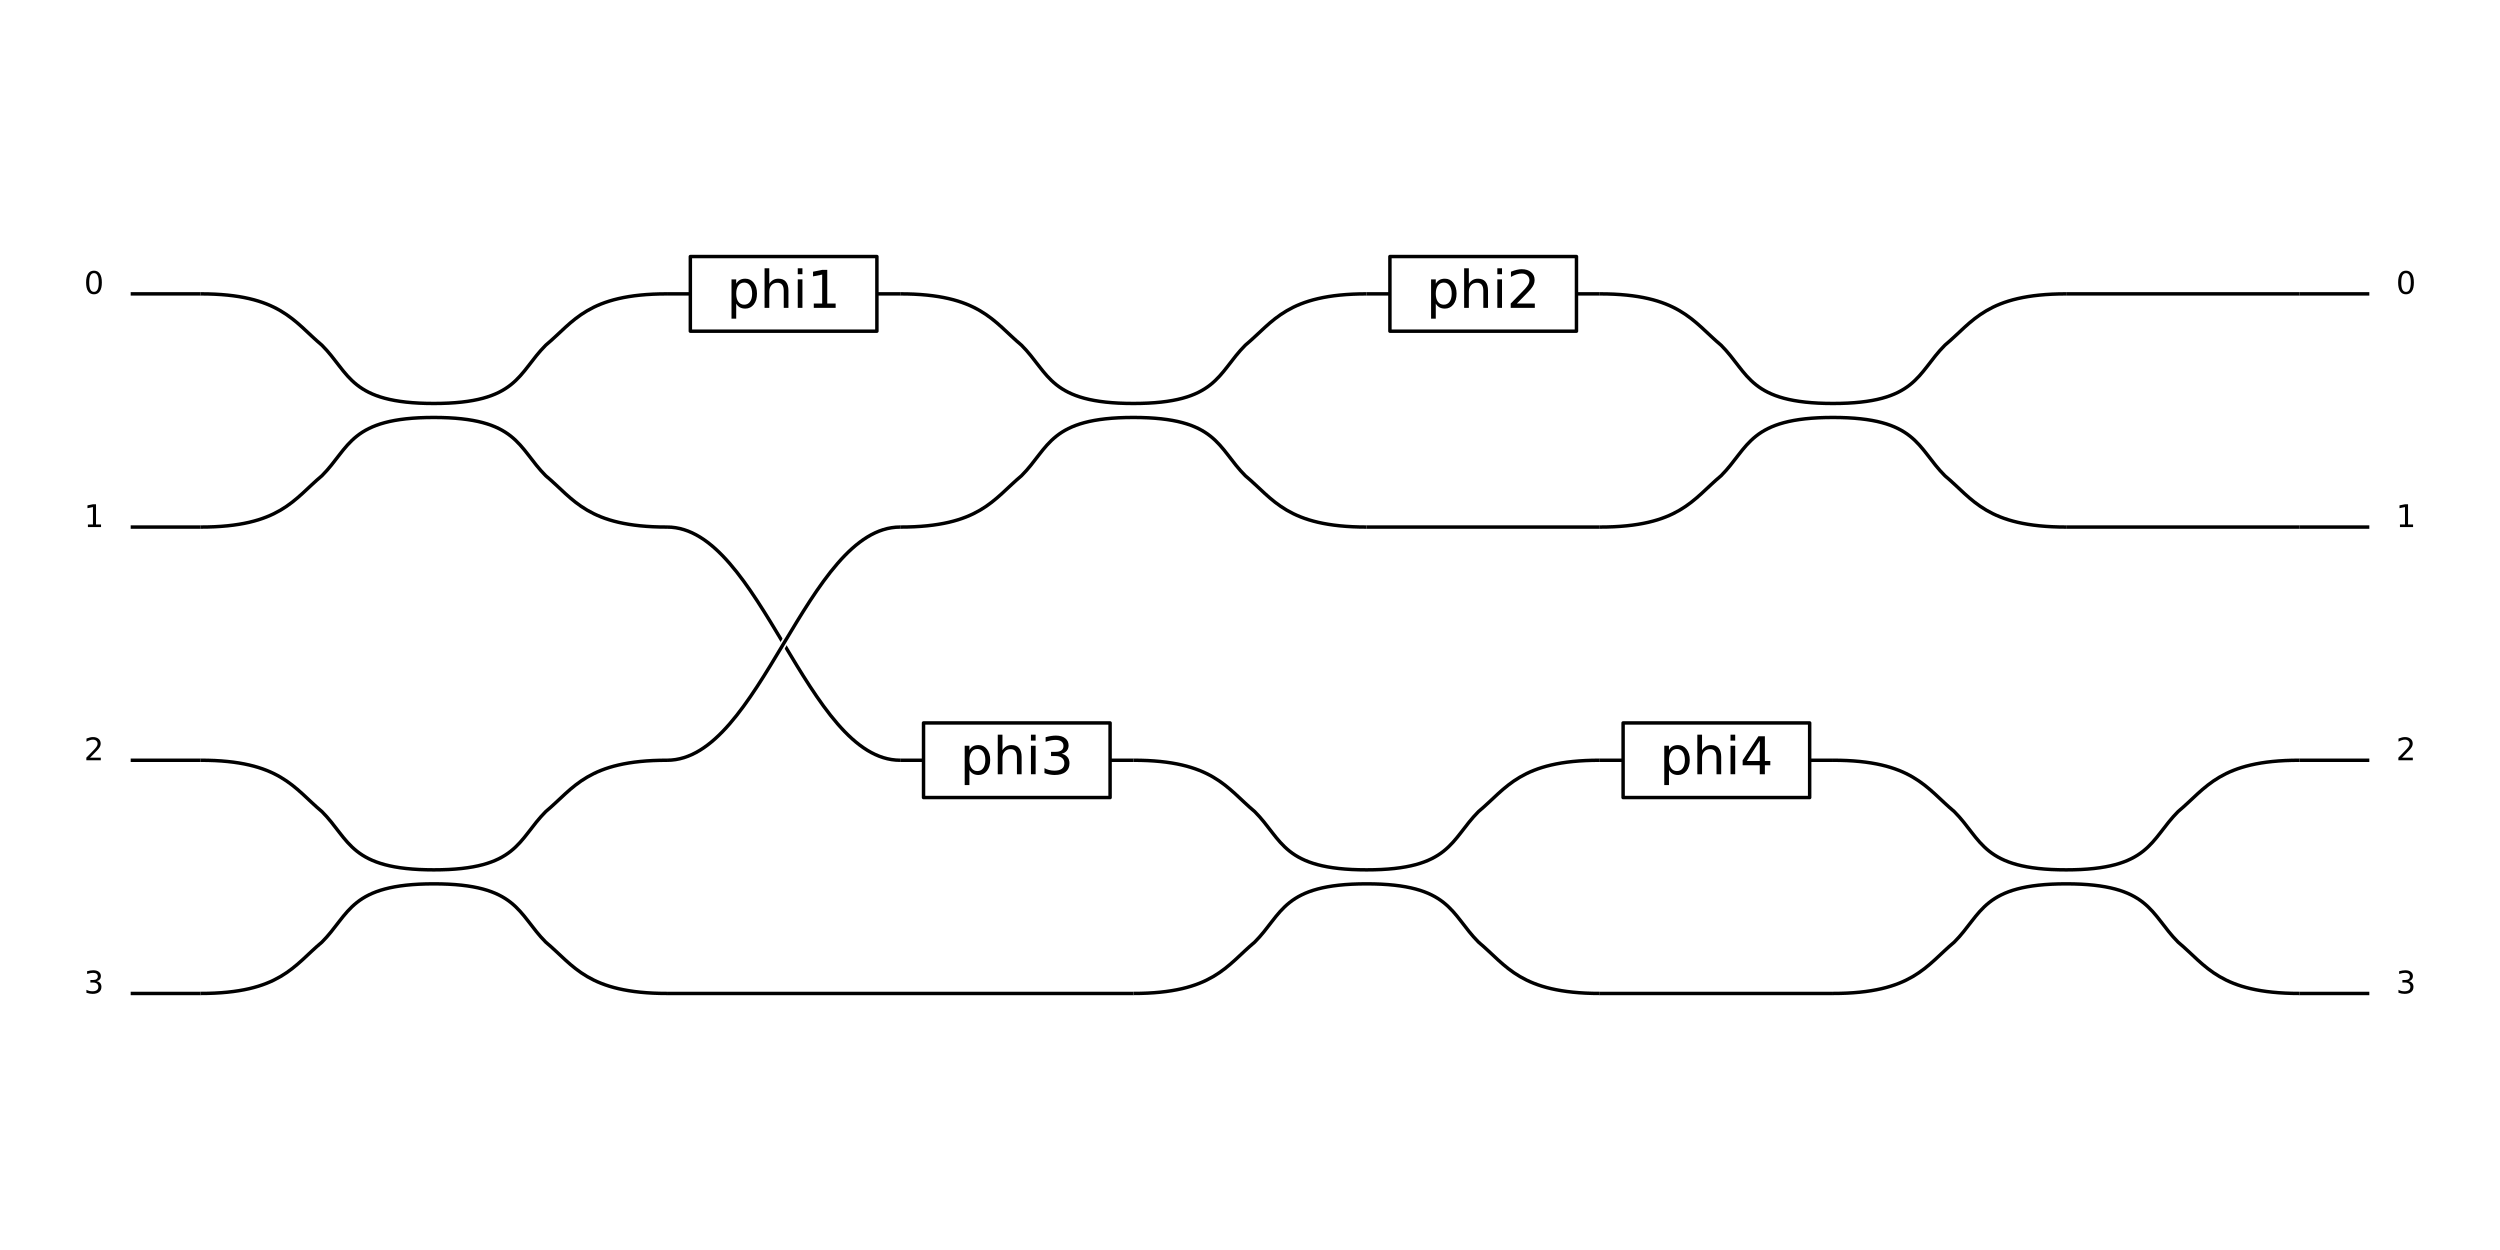
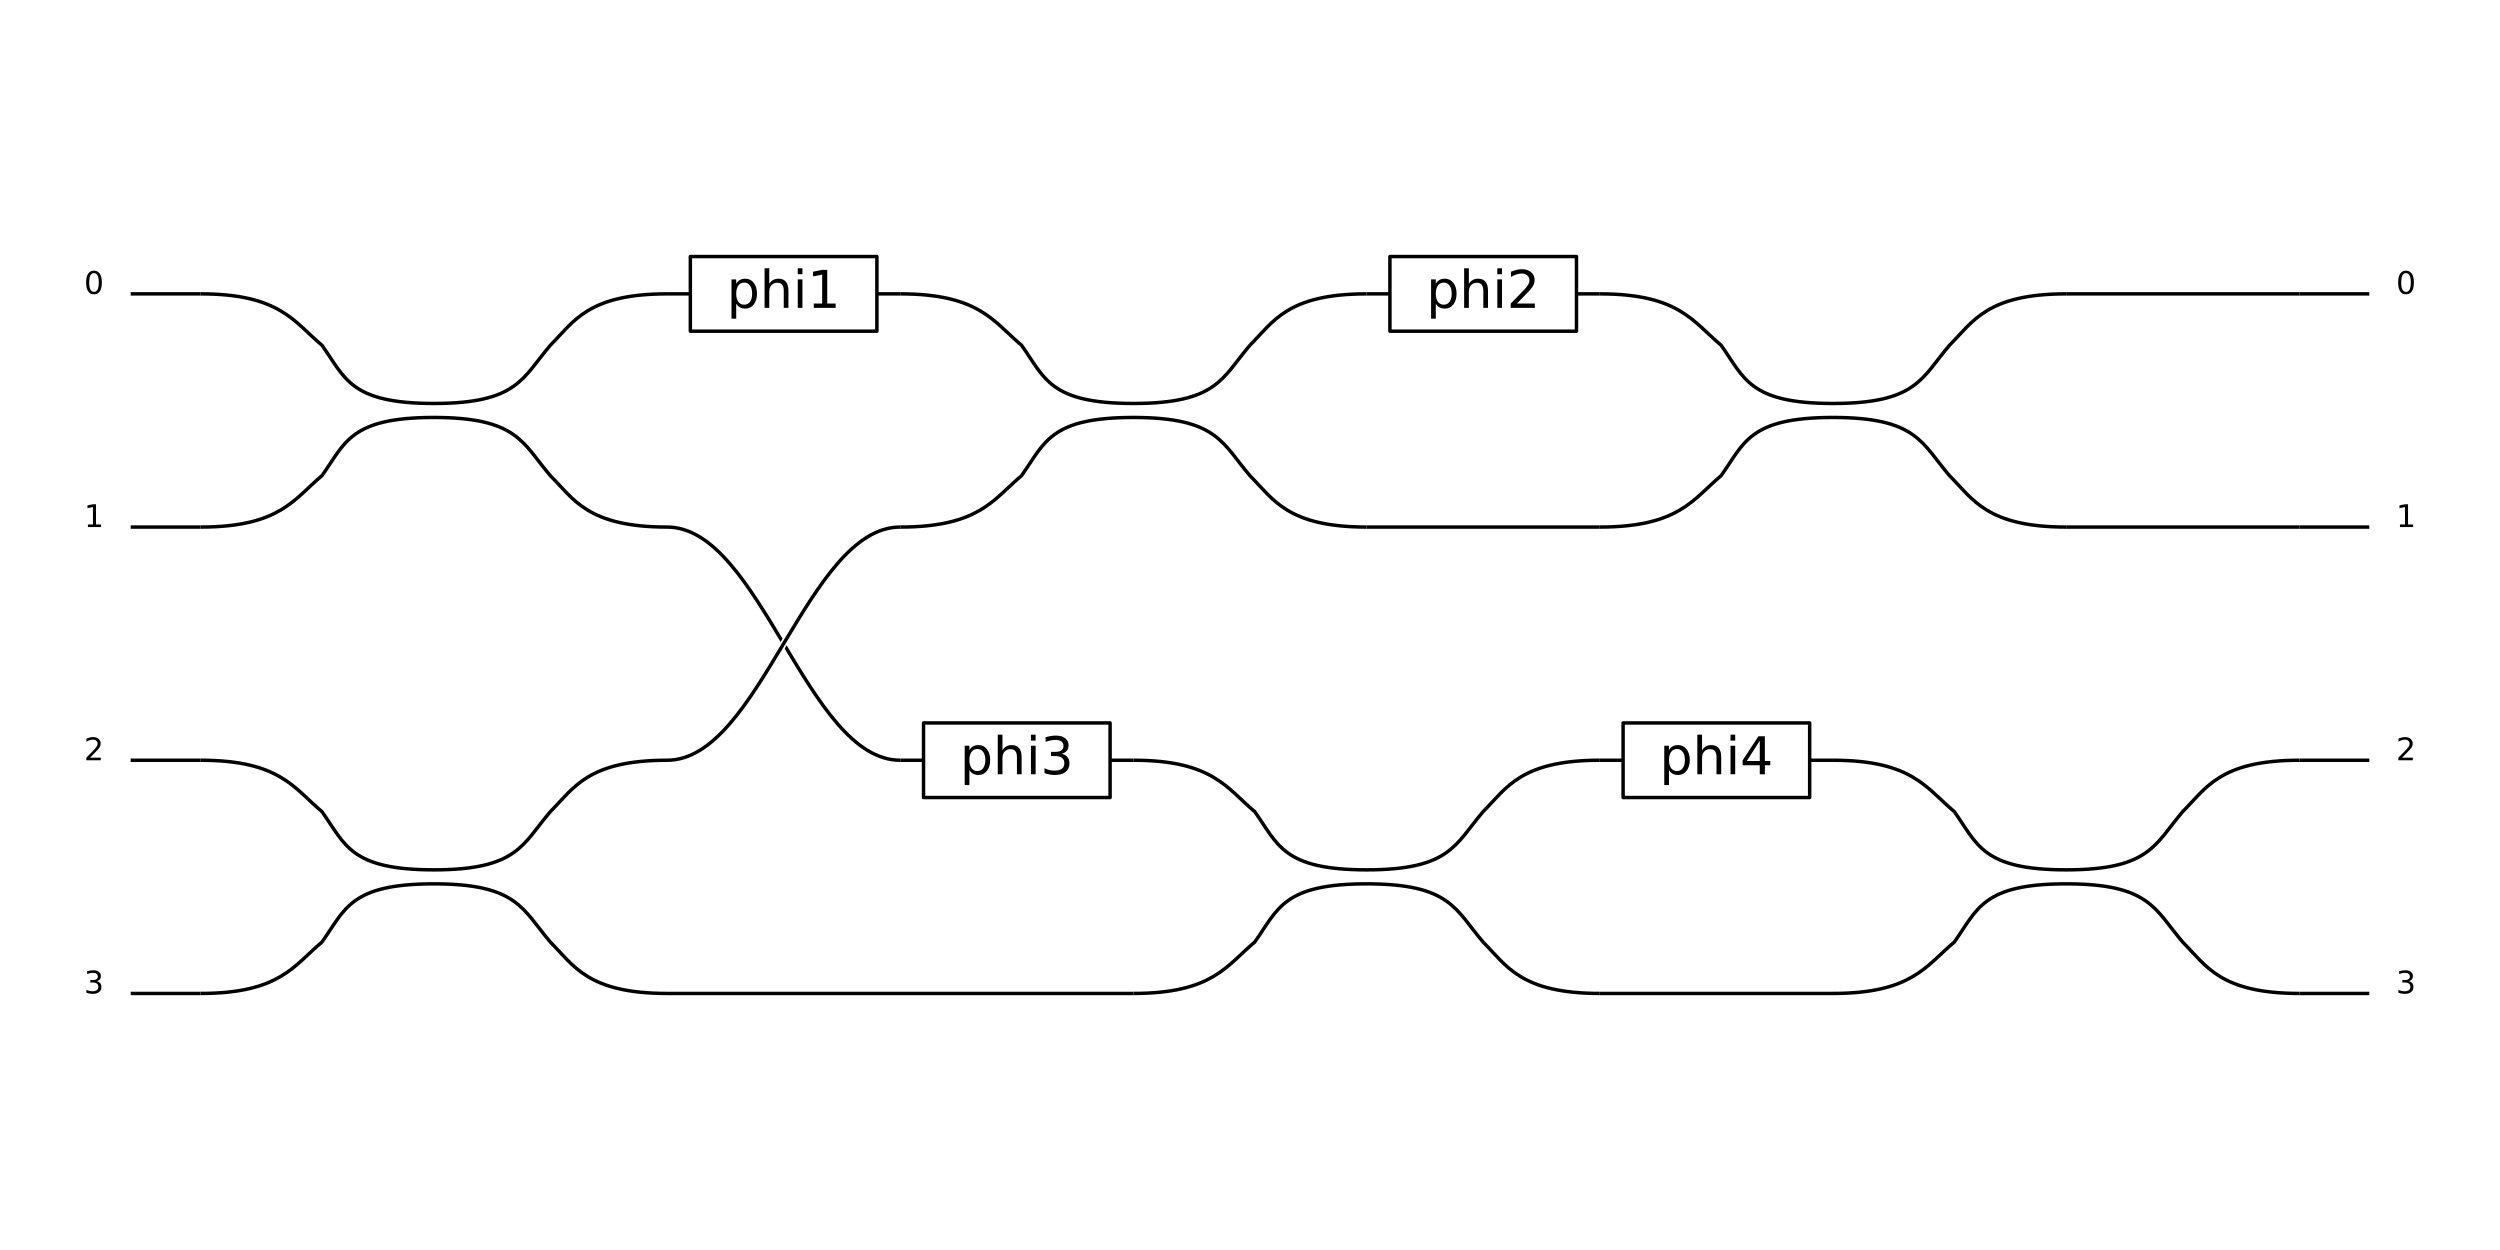
<svg xmlns="http://www.w3.org/2000/svg" xmlns:xlink="http://www.w3.org/1999/xlink" width="1440pt" height="720pt" viewBox="0 0 1440 720" version="1.1">
  <defs>
    <style type="text/css">*{stroke-linejoin: round; stroke-linecap: butt}</style>
  </defs>
  <g id="figure_1">
    <g id="patch_1">
      <path d="M 0 720 L 1440 720 L 1440 0 L 0 0 z " style="fill: #ffffff" />
    </g>
    <g id="axes_1">
      <g id="PatchCollection_1">
-         <path d="M 75.273 169.268 L 115.568 169.268 " clip-path="url(#p17a9d6b612)" style="fill: none; stroke: #000000; stroke-width: 2" />
-         <path d="M 75.273 303.586 L 115.568 303.586 " clip-path="url(#p17a9d6b612)" style="fill: none; stroke: #000000; stroke-width: 2" />
-         <path d="M 75.273 437.905 L 115.568 437.905 " clip-path="url(#p17a9d6b612)" style="fill: none; stroke: #000000; stroke-width: 2" />
-         <path d="M 75.273 572.223 L 115.568 572.223 " clip-path="url(#p17a9d6b612)" style="fill: none; stroke: #000000; stroke-width: 2" />
-         <path d="M 115.568 169.268 C 161.236 169.268 169.295 185.386 185.414 198.818 C 201.532 214.936 201.532 232.398 249.886 232.398 C 298.241 232.398 298.241 214.936 314.359 198.818 C 330.477 185.386 338.536 169.268 384.205 169.268 " clip-path="url(#p17a9d6b612)" style="fill: none; stroke: #000000; stroke-width: 2" />
-         <path d="M 115.568 303.586 C 161.236 303.586 169.295 287.468 185.414 274.036 C 201.532 257.918 201.532 240.457 249.886 240.457 C 298.241 240.457 298.241 257.918 314.359 274.036 C 330.477 287.468 338.536 303.586 384.205 303.586 " clip-path="url(#p17a9d6b612)" style="fill: none; stroke: #000000; stroke-width: 2" />
-         <path d="M 115.568 437.905 C 161.236 437.905 169.295 454.023 185.414 467.455 C 201.532 483.573 201.532 501.034 249.886 501.034 C 298.241 501.034 298.241 483.573 314.359 467.455 C 330.477 454.023 338.536 437.905 384.205 437.905 " clip-path="url(#p17a9d6b612)" style="fill: none; stroke: #000000; stroke-width: 2" />
-         <path d="M 115.568 572.223 C 161.236 572.223 169.295 556.105 185.414 542.673 C 201.532 526.555 201.532 509.093 249.886 509.093 C 298.241 509.093 298.241 526.555 314.359 542.673 C 330.477 556.105 338.536 572.223 384.205 572.223 " clip-path="url(#p17a9d6b612)" style="fill: none; stroke: #000000; stroke-width: 2" />
-         <path d="M 384.205 303.586 C 437.932 303.586 464.795 437.905 518.523 437.905 " clip-path="url(#p17a9d6b612)" style="fill: none; stroke: #ffffff; stroke-width: 4" />
-         <path d="M 384.205 303.586 C 437.932 303.586 464.795 437.905 518.523 437.905 " clip-path="url(#p17a9d6b612)" style="fill: none; stroke: #000000; stroke-width: 2" />
-         <path d="M 384.205 437.905 C 437.932 437.905 464.795 303.586 518.523 303.586 " clip-path="url(#p17a9d6b612)" style="fill: none; stroke: #ffffff; stroke-width: 4" />
-         <path d="M 384.205 437.905 C 437.932 437.905 464.795 303.586 518.523 303.586 " clip-path="url(#p17a9d6b612)" style="fill: none; stroke: #000000; stroke-width: 2" />
-         <path d="M 384.205 169.268 L 518.523 169.268 " clip-path="url(#p17a9d6b612)" style="fill: none; stroke: #000000; stroke-width: 2" />
-         <path d="M 397.636 147.777 L 505.091 147.777 L 505.091 190.759 L 397.636 190.759 z " clip-path="url(#p17a9d6b612)" style="fill: #ffffff; stroke: #000000; stroke-width: 2" />
-         <path d="M 518.523 437.905 L 652.841 437.905 " clip-path="url(#p17a9d6b612)" style="fill: none; stroke: #000000; stroke-width: 2" />
-         <path d="M 531.955 416.414 L 639.409 416.414 L 639.409 459.395 L 531.955 459.395 z " clip-path="url(#p17a9d6b612)" style="fill: #ffffff; stroke: #000000; stroke-width: 2" />
-         <path d="M 518.523 169.268 C 564.191 169.268 572.25 185.386 588.368 198.818 C 604.486 214.936 604.486 232.398 652.841 232.398 C 701.195 232.398 701.195 214.936 717.314 198.818 C 733.432 185.386 741.491 169.268 787.159 169.268 " clip-path="url(#p17a9d6b612)" style="fill: none; stroke: #000000; stroke-width: 2" />
-         <path d="M 518.523 303.586 C 564.191 303.586 572.25 287.468 588.368 274.036 C 604.486 257.918 604.486 240.457 652.841 240.457 C 701.195 240.457 701.195 257.918 717.314 274.036 C 733.432 287.468 741.491 303.586 787.159 303.586 " clip-path="url(#p17a9d6b612)" style="fill: none; stroke: #000000; stroke-width: 2" />
-         <path d="M 384.205 572.223 L 652.841 572.223 " clip-path="url(#p17a9d6b612)" style="fill: none; stroke: #000000; stroke-width: 2" />
-         <path d="M 652.841 437.905 C 698.509 437.905 706.568 454.023 722.686 467.455 C 738.805 483.573 738.805 501.034 787.159 501.034 C 835.514 501.034 835.514 483.573 851.632 467.455 C 867.75 454.023 875.809 437.905 921.477 437.905 " clip-path="url(#p17a9d6b612)" style="fill: none; stroke: #000000; stroke-width: 2" />
-         <path d="M 652.841 572.223 C 698.509 572.223 706.568 556.105 722.686 542.673 C 738.805 526.555 738.805 509.093 787.159 509.093 C 835.514 509.093 835.514 526.555 851.632 542.673 C 867.75 556.105 875.809 572.223 921.477 572.223 " clip-path="url(#p17a9d6b612)" style="fill: none; stroke: #000000; stroke-width: 2" />
-         <path d="M 787.159 169.268 L 921.477 169.268 " clip-path="url(#p17a9d6b612)" style="fill: none; stroke: #000000; stroke-width: 2" />
-         <path d="M 800.591 147.777 L 908.045 147.777 L 908.045 190.759 L 800.591 190.759 z " clip-path="url(#p17a9d6b612)" style="fill: #ffffff; stroke: #000000; stroke-width: 2" />
-         <path d="M 921.477 437.905 L 1055.795 437.905 " clip-path="url(#p17a9d6b612)" style="fill: none; stroke: #000000; stroke-width: 2" />
-         <path d="M 934.909 416.414 L 1042.364 416.414 L 1042.364 459.395 L 934.909 459.395 z " clip-path="url(#p17a9d6b612)" style="fill: #ffffff; stroke: #000000; stroke-width: 2" />
-         <path d="M 787.159 303.586 L 921.477 303.586 " clip-path="url(#p17a9d6b612)" style="fill: none; stroke: #000000; stroke-width: 2" />
-         <path d="M 921.477 169.268 C 967.145 169.268 975.205 185.386 991.323 198.818 C 1007.441 214.936 1007.441 232.398 1055.795 232.398 C 1104.15 232.398 1104.15 214.936 1120.268 198.818 C 1136.386 185.386 1144.445 169.268 1190.114 169.268 " clip-path="url(#p17a9d6b612)" style="fill: none; stroke: #000000; stroke-width: 2" />
-         <path d="M 921.477 303.586 C 967.145 303.586 975.205 287.468 991.323 274.036 C 1007.441 257.918 1007.441 240.457 1055.795 240.457 C 1104.15 240.457 1104.15 257.918 1120.268 274.036 C 1136.386 287.468 1144.445 303.586 1190.114 303.586 " clip-path="url(#p17a9d6b612)" style="fill: none; stroke: #000000; stroke-width: 2" />
-         <path d="M 921.477 572.223 L 1055.795 572.223 " clip-path="url(#p17a9d6b612)" style="fill: none; stroke: #000000; stroke-width: 2" />
-         <path d="M 1055.795 437.905 C 1101.464 437.905 1109.523 454.023 1125.641 467.455 C 1141.759 483.573 1141.759 501.034 1190.114 501.034 C 1238.468 501.034 1238.468 483.573 1254.586 467.455 C 1270.705 454.023 1278.764 437.905 1324.432 437.905 " clip-path="url(#p17a9d6b612)" style="fill: none; stroke: #000000; stroke-width: 2" />
-         <path d="M 1055.795 572.223 C 1101.464 572.223 1109.523 556.105 1125.641 542.673 C 1141.759 526.555 1141.759 509.093 1190.114 509.093 C 1238.468 509.093 1238.468 526.555 1254.586 542.673 C 1270.705 556.105 1278.764 572.223 1324.432 572.223 " clip-path="url(#p17a9d6b612)" style="fill: none; stroke: #000000; stroke-width: 2" />
-         <path d="M 1190.114 169.268 L 1324.432 169.268 " clip-path="url(#p17a9d6b612)" style="fill: none; stroke: #000000; stroke-width: 2" />
-         <path d="M 1190.114 303.586 L 1324.432 303.586 " clip-path="url(#p17a9d6b612)" style="fill: none; stroke: #000000; stroke-width: 2" />
-         <path d="M 1324.432 169.268 L 1364.727 169.268 " clip-path="url(#p17a9d6b612)" style="fill: none; stroke: #000000; stroke-width: 2" />
-         <path d="M 1324.432 303.586 L 1364.727 303.586 " clip-path="url(#p17a9d6b612)" style="fill: none; stroke: #000000; stroke-width: 2" />
-         <path d="M 1324.432 437.905 L 1364.727 437.905 " clip-path="url(#p17a9d6b612)" style="fill: none; stroke: #000000; stroke-width: 2" />
-         <path d="M 1324.432 572.223 L 1364.727 572.223 " clip-path="url(#p17a9d6b612)" style="fill: none; stroke: #000000; stroke-width: 2" />
+         <path d="M 75.273 169.268 L 115.568 169.268 " clip-path="url(#p0fd137d7f6)" style="fill: none; stroke: #000000; stroke-width: 2" />
+         <path d="M 75.273 303.586 L 115.568 303.586 " clip-path="url(#p0fd137d7f6)" style="fill: none; stroke: #000000; stroke-width: 2" />
+         <path d="M 75.273 437.905 L 115.568 437.905 " clip-path="url(#p0fd137d7f6)" style="fill: none; stroke: #000000; stroke-width: 2" />
+         <path d="M 75.273 572.223 L 115.568 572.223 " clip-path="url(#p0fd137d7f6)" style="fill: none; stroke: #000000; stroke-width: 2" />
+         <path d="M 115.568 169.268 C 161.236 169.268 169.295 185.386 185.414 198.818 C 198.845 217.623 201.532 232.398 249.886 232.398 C 298.241 232.398 300.927 217.623 317.045 198.818 C 330.477 185.386 338.536 169.268 384.205 169.268 " clip-path="url(#p0fd137d7f6)" style="fill: none; stroke: #000000; stroke-width: 2" />
+         <path d="M 115.568 303.586 C 161.236 303.586 169.295 287.468 185.414 274.036 C 198.845 255.232 201.532 240.457 249.886 240.457 C 298.241 240.457 300.927 255.232 317.045 274.036 C 330.477 287.468 338.536 303.586 384.205 303.586 " clip-path="url(#p0fd137d7f6)" style="fill: none; stroke: #000000; stroke-width: 2" />
+         <path d="M 115.568 437.905 C 161.236 437.905 169.295 454.023 185.414 467.455 C 198.845 486.259 201.532 501.034 249.886 501.034 C 298.241 501.034 300.927 486.259 317.045 467.455 C 330.477 454.023 338.536 437.905 384.205 437.905 " clip-path="url(#p0fd137d7f6)" style="fill: none; stroke: #000000; stroke-width: 2" />
+         <path d="M 115.568 572.223 C 161.236 572.223 169.295 556.105 185.414 542.673 C 198.845 523.868 201.532 509.093 249.886 509.093 C 298.241 509.093 300.927 523.868 317.045 542.673 C 330.477 556.105 338.536 572.223 384.205 572.223 " clip-path="url(#p0fd137d7f6)" style="fill: none; stroke: #000000; stroke-width: 2" />
+         <path d="M 384.205 303.586 C 437.932 303.586 464.795 437.905 518.523 437.905 " clip-path="url(#p0fd137d7f6)" style="fill: none; stroke: #ffffff; stroke-width: 4" />
+         <path d="M 384.205 303.586 C 437.932 303.586 464.795 437.905 518.523 437.905 " clip-path="url(#p0fd137d7f6)" style="fill: none; stroke: #000000; stroke-width: 2" />
+         <path d="M 384.205 437.905 C 437.932 437.905 464.795 303.586 518.523 303.586 " clip-path="url(#p0fd137d7f6)" style="fill: none; stroke: #ffffff; stroke-width: 4" />
+         <path d="M 384.205 437.905 C 437.932 437.905 464.795 303.586 518.523 303.586 " clip-path="url(#p0fd137d7f6)" style="fill: none; stroke: #000000; stroke-width: 2" />
+         <path d="M 384.205 169.268 L 518.523 169.268 " clip-path="url(#p0fd137d7f6)" style="fill: none; stroke: #000000; stroke-width: 2" />
+         <path d="M 397.636 147.777 L 505.091 147.777 L 505.091 190.759 L 397.636 190.759 z " clip-path="url(#p0fd137d7f6)" style="fill: #ffffff; stroke: #000000; stroke-width: 2" />
+         <path d="M 518.523 437.905 L 652.841 437.905 " clip-path="url(#p0fd137d7f6)" style="fill: none; stroke: #000000; stroke-width: 2" />
+         <path d="M 531.955 416.414 L 639.409 416.414 L 639.409 459.395 L 531.955 459.395 z " clip-path="url(#p0fd137d7f6)" style="fill: #ffffff; stroke: #000000; stroke-width: 2" />
+         <path d="M 518.523 169.268 C 564.191 169.268 572.25 185.386 588.368 198.818 C 601.8 217.623 604.486 232.398 652.841 232.398 C 701.195 232.398 703.882 217.623 720 198.818 C 733.432 185.386 741.491 169.268 787.159 169.268 " clip-path="url(#p0fd137d7f6)" style="fill: none; stroke: #000000; stroke-width: 2" />
+         <path d="M 518.523 303.586 C 564.191 303.586 572.25 287.468 588.368 274.036 C 601.8 255.232 604.486 240.457 652.841 240.457 C 701.195 240.457 703.882 255.232 720 274.036 C 733.432 287.468 741.491 303.586 787.159 303.586 " clip-path="url(#p0fd137d7f6)" style="fill: none; stroke: #000000; stroke-width: 2" />
+         <path d="M 384.205 572.223 L 652.841 572.223 " clip-path="url(#p0fd137d7f6)" style="fill: none; stroke: #000000; stroke-width: 2" />
+         <path d="M 652.841 437.905 C 698.509 437.905 706.568 454.023 722.686 467.455 C 736.118 486.259 738.805 501.034 787.159 501.034 C 835.514 501.034 838.2 486.259 854.318 467.455 C 867.75 454.023 875.809 437.905 921.477 437.905 " clip-path="url(#p0fd137d7f6)" style="fill: none; stroke: #000000; stroke-width: 2" />
+         <path d="M 652.841 572.223 C 698.509 572.223 706.568 556.105 722.686 542.673 C 736.118 523.868 738.805 509.093 787.159 509.093 C 835.514 509.093 838.2 523.868 854.318 542.673 C 867.75 556.105 875.809 572.223 921.477 572.223 " clip-path="url(#p0fd137d7f6)" style="fill: none; stroke: #000000; stroke-width: 2" />
+         <path d="M 787.159 169.268 L 921.477 169.268 " clip-path="url(#p0fd137d7f6)" style="fill: none; stroke: #000000; stroke-width: 2" />
+         <path d="M 800.591 147.777 L 908.045 147.777 L 908.045 190.759 L 800.591 190.759 z " clip-path="url(#p0fd137d7f6)" style="fill: #ffffff; stroke: #000000; stroke-width: 2" />
+         <path d="M 921.477 437.905 L 1055.795 437.905 " clip-path="url(#p0fd137d7f6)" style="fill: none; stroke: #000000; stroke-width: 2" />
+         <path d="M 934.909 416.414 L 1042.364 416.414 L 1042.364 459.395 L 934.909 459.395 z " clip-path="url(#p0fd137d7f6)" style="fill: #ffffff; stroke: #000000; stroke-width: 2" />
+         <path d="M 787.159 303.586 L 921.477 303.586 " clip-path="url(#p0fd137d7f6)" style="fill: none; stroke: #000000; stroke-width: 2" />
+         <path d="M 921.477 169.268 C 967.145 169.268 975.205 185.386 991.323 198.818 C 1004.755 217.623 1007.441 232.398 1055.795 232.398 C 1104.15 232.398 1106.836 217.623 1122.955 198.818 C 1136.386 185.386 1144.445 169.268 1190.114 169.268 " clip-path="url(#p0fd137d7f6)" style="fill: none; stroke: #000000; stroke-width: 2" />
+         <path d="M 921.477 303.586 C 967.145 303.586 975.205 287.468 991.323 274.036 C 1004.755 255.232 1007.441 240.457 1055.795 240.457 C 1104.15 240.457 1106.836 255.232 1122.955 274.036 C 1136.386 287.468 1144.445 303.586 1190.114 303.586 " clip-path="url(#p0fd137d7f6)" style="fill: none; stroke: #000000; stroke-width: 2" />
+         <path d="M 921.477 572.223 L 1055.795 572.223 " clip-path="url(#p0fd137d7f6)" style="fill: none; stroke: #000000; stroke-width: 2" />
+         <path d="M 1055.795 437.905 C 1101.464 437.905 1109.523 454.023 1125.641 467.455 C 1139.073 486.259 1141.759 501.034 1190.114 501.034 C 1238.468 501.034 1241.155 486.259 1257.273 467.455 C 1270.705 454.023 1278.764 437.905 1324.432 437.905 " clip-path="url(#p0fd137d7f6)" style="fill: none; stroke: #000000; stroke-width: 2" />
+         <path d="M 1055.795 572.223 C 1101.464 572.223 1109.523 556.105 1125.641 542.673 C 1139.073 523.868 1141.759 509.093 1190.114 509.093 C 1238.468 509.093 1241.155 523.868 1257.273 542.673 C 1270.705 556.105 1278.764 572.223 1324.432 572.223 " clip-path="url(#p0fd137d7f6)" style="fill: none; stroke: #000000; stroke-width: 2" />
+         <path d="M 1190.114 169.268 L 1324.432 169.268 " clip-path="url(#p0fd137d7f6)" style="fill: none; stroke: #000000; stroke-width: 2" />
+         <path d="M 1190.114 303.586 L 1324.432 303.586 " clip-path="url(#p0fd137d7f6)" style="fill: none; stroke: #000000; stroke-width: 2" />
+         <path d="M 1324.432 169.268 L 1364.727 169.268 " clip-path="url(#p0fd137d7f6)" style="fill: none; stroke: #000000; stroke-width: 2" />
+         <path d="M 1324.432 303.586 L 1364.727 303.586 " clip-path="url(#p0fd137d7f6)" style="fill: none; stroke: #000000; stroke-width: 2" />
+         <path d="M 1324.432 437.905 L 1364.727 437.905 " clip-path="url(#p0fd137d7f6)" style="fill: none; stroke: #000000; stroke-width: 2" />
+         <path d="M 1324.432 572.223 L 1364.727 572.223 " clip-path="url(#p0fd137d7f6)" style="fill: none; stroke: #000000; stroke-width: 2" />
      </g>
      <g id="text_1">
        <g transform="translate(48.40909 169.2682)scale(0.18 -0.18)">
          <defs>
            <path id="DejaVuSans-30" d="M 2034 4250 Q 1547 4250 1301 3770 Q 1056 3291 1056 2328 Q 1056 1369 1301 889 Q 1547 409 2034 409 Q 2525 409 2770 889 Q 3016 1369 3016 2328 Q 3016 3291 2770 3770 Q 2525 4250 2034 4250 z M 2034 4750 Q 2819 4750 3233 4129 Q 3647 3509 3647 2328 Q 3647 1150 3233 529 Q 2819 -91 2034 -91 Q 1250 -91 836 529 Q 422 1150 422 2328 Q 422 3509 836 4129 Q 1250 4750 2034 4750 z " transform="scale(0.015625)" />
          </defs>
          <use xlink:href="#DejaVuSans-30" />
        </g>
      </g>
      <g id="text_2">
        <g transform="translate(48.40909 303.5864)scale(0.18 -0.18)">
          <defs>
            <path id="DejaVuSans-31" d="M 794 531 L 1825 531 L 1825 4091 L 703 3866 L 703 4441 L 1819 4666 L 2450 4666 L 2450 531 L 3481 531 L 3481 0 L 794 0 L 794 531 z " transform="scale(0.015625)" />
          </defs>
          <use xlink:href="#DejaVuSans-31" />
        </g>
      </g>
      <g id="text_3">
        <g transform="translate(48.40909 437.9045)scale(0.18 -0.18)">
          <defs>
            <path id="DejaVuSans-32" d="M 1228 531 L 3431 531 L 3431 0 L 469 0 L 469 531 Q 828 903 1448 1529 Q 2069 2156 2228 2338 Q 2531 2678 2651 2914 Q 2772 3150 2772 3378 Q 2772 3750 2511 3984 Q 2250 4219 1831 4219 Q 1534 4219 1204 4116 Q 875 4013 500 3803 L 500 4441 Q 881 4594 1212 4672 Q 1544 4750 1819 4750 Q 2544 4750 2975 4387 Q 3406 4025 3406 3419 Q 3406 3131 3298 2873 Q 3191 2616 2906 2266 Q 2828 2175 2409 1742 Q 1991 1309 1228 531 z " transform="scale(0.015625)" />
          </defs>
          <use xlink:href="#DejaVuSans-32" />
        </g>
      </g>
      <g id="text_4">
        <g transform="translate(48.40909 572.2227)scale(0.18 -0.18)">
          <defs>
            <path id="DejaVuSans-33" d="M 2597 2516 Q 3050 2419 3304 2112 Q 3559 1806 3559 1356 Q 3559 666 3084 287 Q 2609 -91 1734 -91 Q 1441 -91 1130 -33 Q 819 25 488 141 L 488 750 Q 750 597 1062 519 Q 1375 441 1716 441 Q 2309 441 2620 675 Q 2931 909 2931 1356 Q 2931 1769 2642 2001 Q 2353 2234 1838 2234 L 1294 2234 L 1294 2753 L 1863 2753 Q 2328 2753 2575 2939 Q 2822 3125 2822 3475 Q 2822 3834 2567 4026 Q 2313 4219 1838 4219 Q 1578 4219 1281 4162 Q 984 4106 628 3988 L 628 4550 Q 988 4650 1302 4700 Q 1616 4750 1894 4750 Q 2613 4750 3031 4423 Q 3450 4097 3450 3541 Q 3450 3153 3228 2886 Q 3006 2619 2597 2516 z " transform="scale(0.015625)" />
          </defs>
          <use xlink:href="#DejaVuSans-33" />
        </g>
      </g>
      <g id="text_5">
        <g transform="translate(418.6238 177.3273)scale(0.3 -0.3)">
          <defs>
            <path id="DejaVuSans-70" d="M 1159 525 L 1159 -1331 L 581 -1331 L 581 3500 L 1159 3500 L 1159 2969 Q 1341 3281 1617 3432 Q 1894 3584 2278 3584 Q 2916 3584 3314 3078 Q 3713 2572 3713 1747 Q 3713 922 3314 415 Q 2916 -91 2278 -91 Q 1894 -91 1617 61 Q 1341 213 1159 525 z M 3116 1747 Q 3116 2381 2855 2742 Q 2594 3103 2138 3103 Q 1681 3103 1420 2742 Q 1159 2381 1159 1747 Q 1159 1113 1420 752 Q 1681 391 2138 391 Q 2594 391 2855 752 Q 3116 1113 3116 1747 z " transform="scale(0.015625)" />
            <path id="DejaVuSans-68" d="M 3513 2113 L 3513 0 L 2938 0 L 2938 2094 Q 2938 2591 2744 2837 Q 2550 3084 2163 3084 Q 1697 3084 1428 2787 Q 1159 2491 1159 1978 L 1159 0 L 581 0 L 581 4863 L 1159 4863 L 1159 2956 Q 1366 3272 1645 3428 Q 1925 3584 2291 3584 Q 2894 3584 3203 3211 Q 3513 2838 3513 2113 z " transform="scale(0.015625)" />
            <path id="DejaVuSans-69" d="M 603 3500 L 1178 3500 L 1178 0 L 603 0 L 603 3500 z M 603 4863 L 1178 4863 L 1178 4134 L 603 4134 L 603 4863 z " transform="scale(0.015625)" />
          </defs>
          <use xlink:href="#DejaVuSans-70" />
          <use xlink:href="#DejaVuSans-68" x="63.477" />
          <use xlink:href="#DejaVuSans-69" x="126.855" />
          <use xlink:href="#DejaVuSans-31" x="154.639" />
        </g>
      </g>
      <g id="text_6">
        <g transform="translate(552.942 445.9636)scale(0.3 -0.3)">
          <use xlink:href="#DejaVuSans-70" />
          <use xlink:href="#DejaVuSans-68" x="63.477" />
          <use xlink:href="#DejaVuSans-69" x="126.855" />
          <use xlink:href="#DejaVuSans-33" x="154.639" />
        </g>
      </g>
      <g id="text_7">
        <g transform="translate(821.5783 177.3273)scale(0.3 -0.3)">
          <use xlink:href="#DejaVuSans-70" />
          <use xlink:href="#DejaVuSans-68" x="63.477" />
          <use xlink:href="#DejaVuSans-69" x="126.855" />
          <use xlink:href="#DejaVuSans-32" x="154.639" />
        </g>
      </g>
      <g id="text_8">
        <g transform="translate(955.8965 445.9636)scale(0.3 -0.3)">
          <defs>
            <path id="DejaVuSans-34" d="M 2419 4116 L 825 1625 L 2419 1625 L 2419 4116 z M 2253 4666 L 3047 4666 L 3047 1625 L 3713 1625 L 3713 1100 L 3047 1100 L 3047 0 L 2419 0 L 2419 1100 L 313 1100 L 313 1709 L 2253 4666 z " transform="scale(0.015625)" />
          </defs>
          <use xlink:href="#DejaVuSans-70" />
          <use xlink:href="#DejaVuSans-68" x="63.477" />
          <use xlink:href="#DejaVuSans-69" x="126.855" />
          <use xlink:href="#DejaVuSans-34" x="154.639" />
        </g>
      </g>
      <g id="text_9">
        <g transform="translate(1380.138 169.2682)scale(0.18 -0.18)">
          <use xlink:href="#DejaVuSans-30" />
        </g>
      </g>
      <g id="text_10">
        <g transform="translate(1380.138 303.5864)scale(0.18 -0.18)">
          <use xlink:href="#DejaVuSans-31" />
        </g>
      </g>
      <g id="text_11">
        <g transform="translate(1380.138 437.9045)scale(0.18 -0.18)">
          <use xlink:href="#DejaVuSans-32" />
        </g>
      </g>
      <g id="text_12">
        <g transform="translate(1380.138 572.2227)scale(0.18 -0.18)">
          <use xlink:href="#DejaVuSans-33" />
        </g>
      </g>
    </g>
  </g>
  <defs>
-     <clipPath id="p17a9d6b612">
+     <clipPath id="p0fd137d7f6">
      <rect x="10.8" y="10.8" width="1418.4" height="698.4" />
    </clipPath>
  </defs>
</svg>
